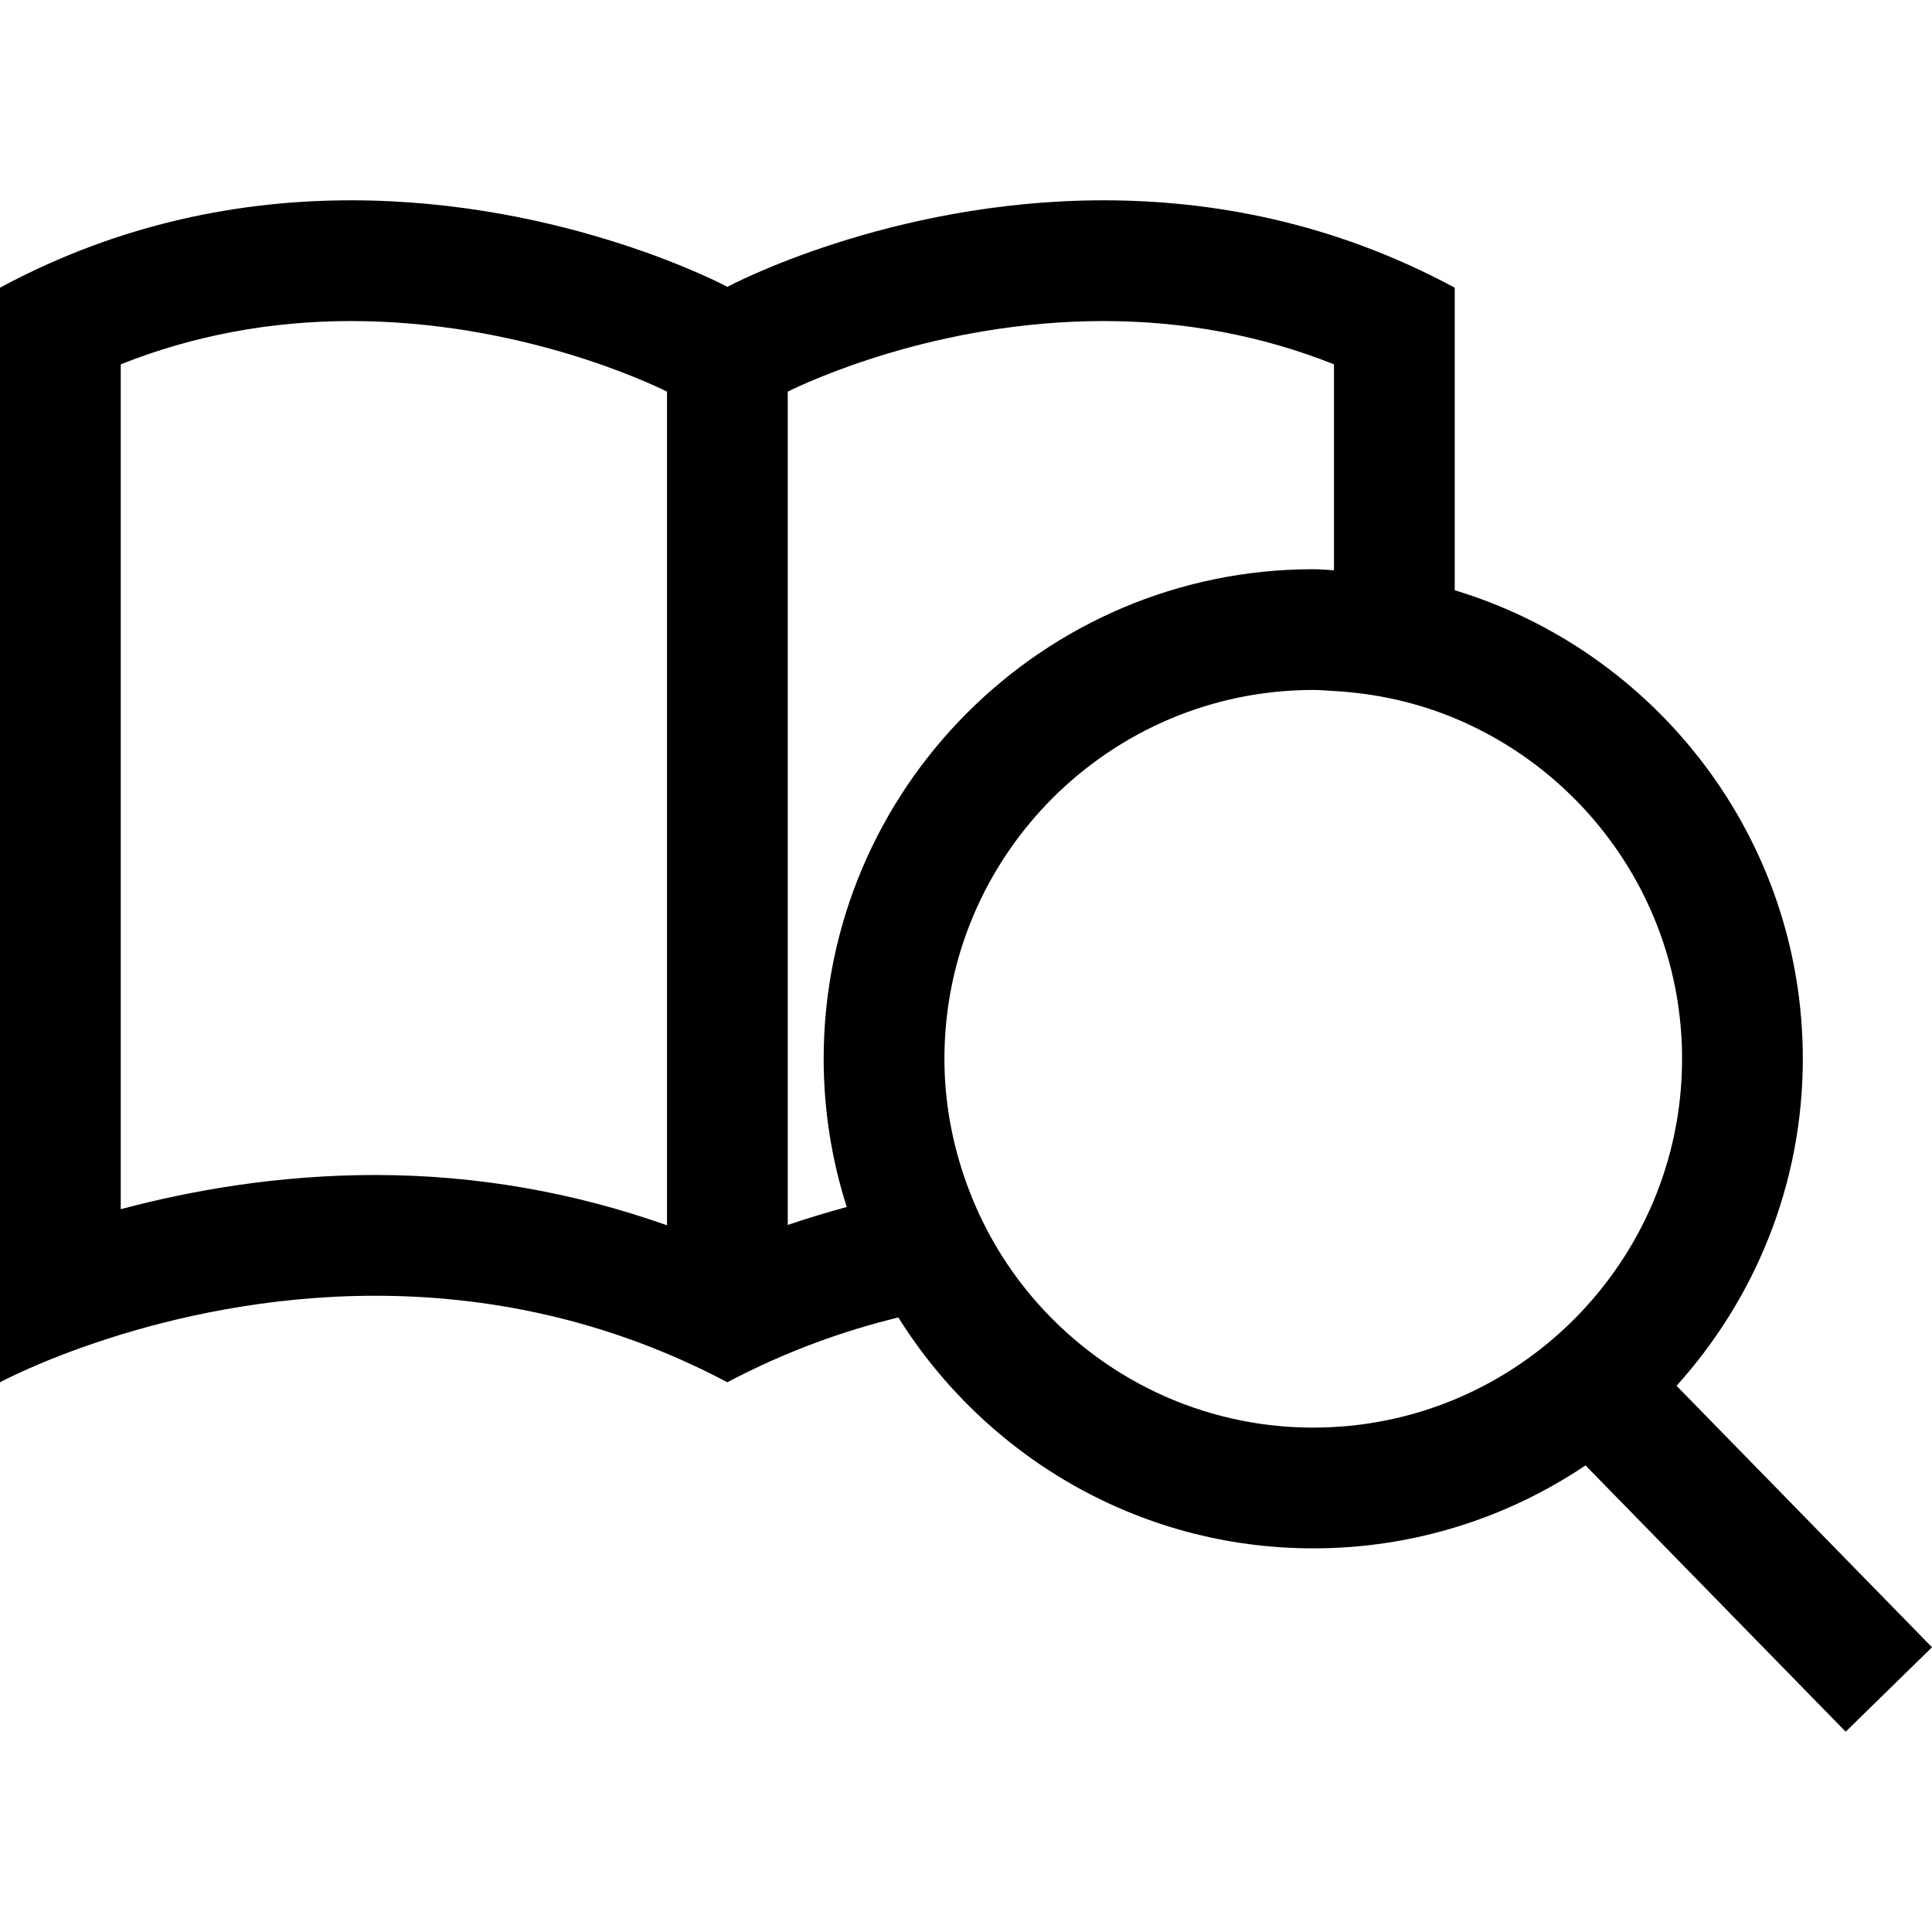
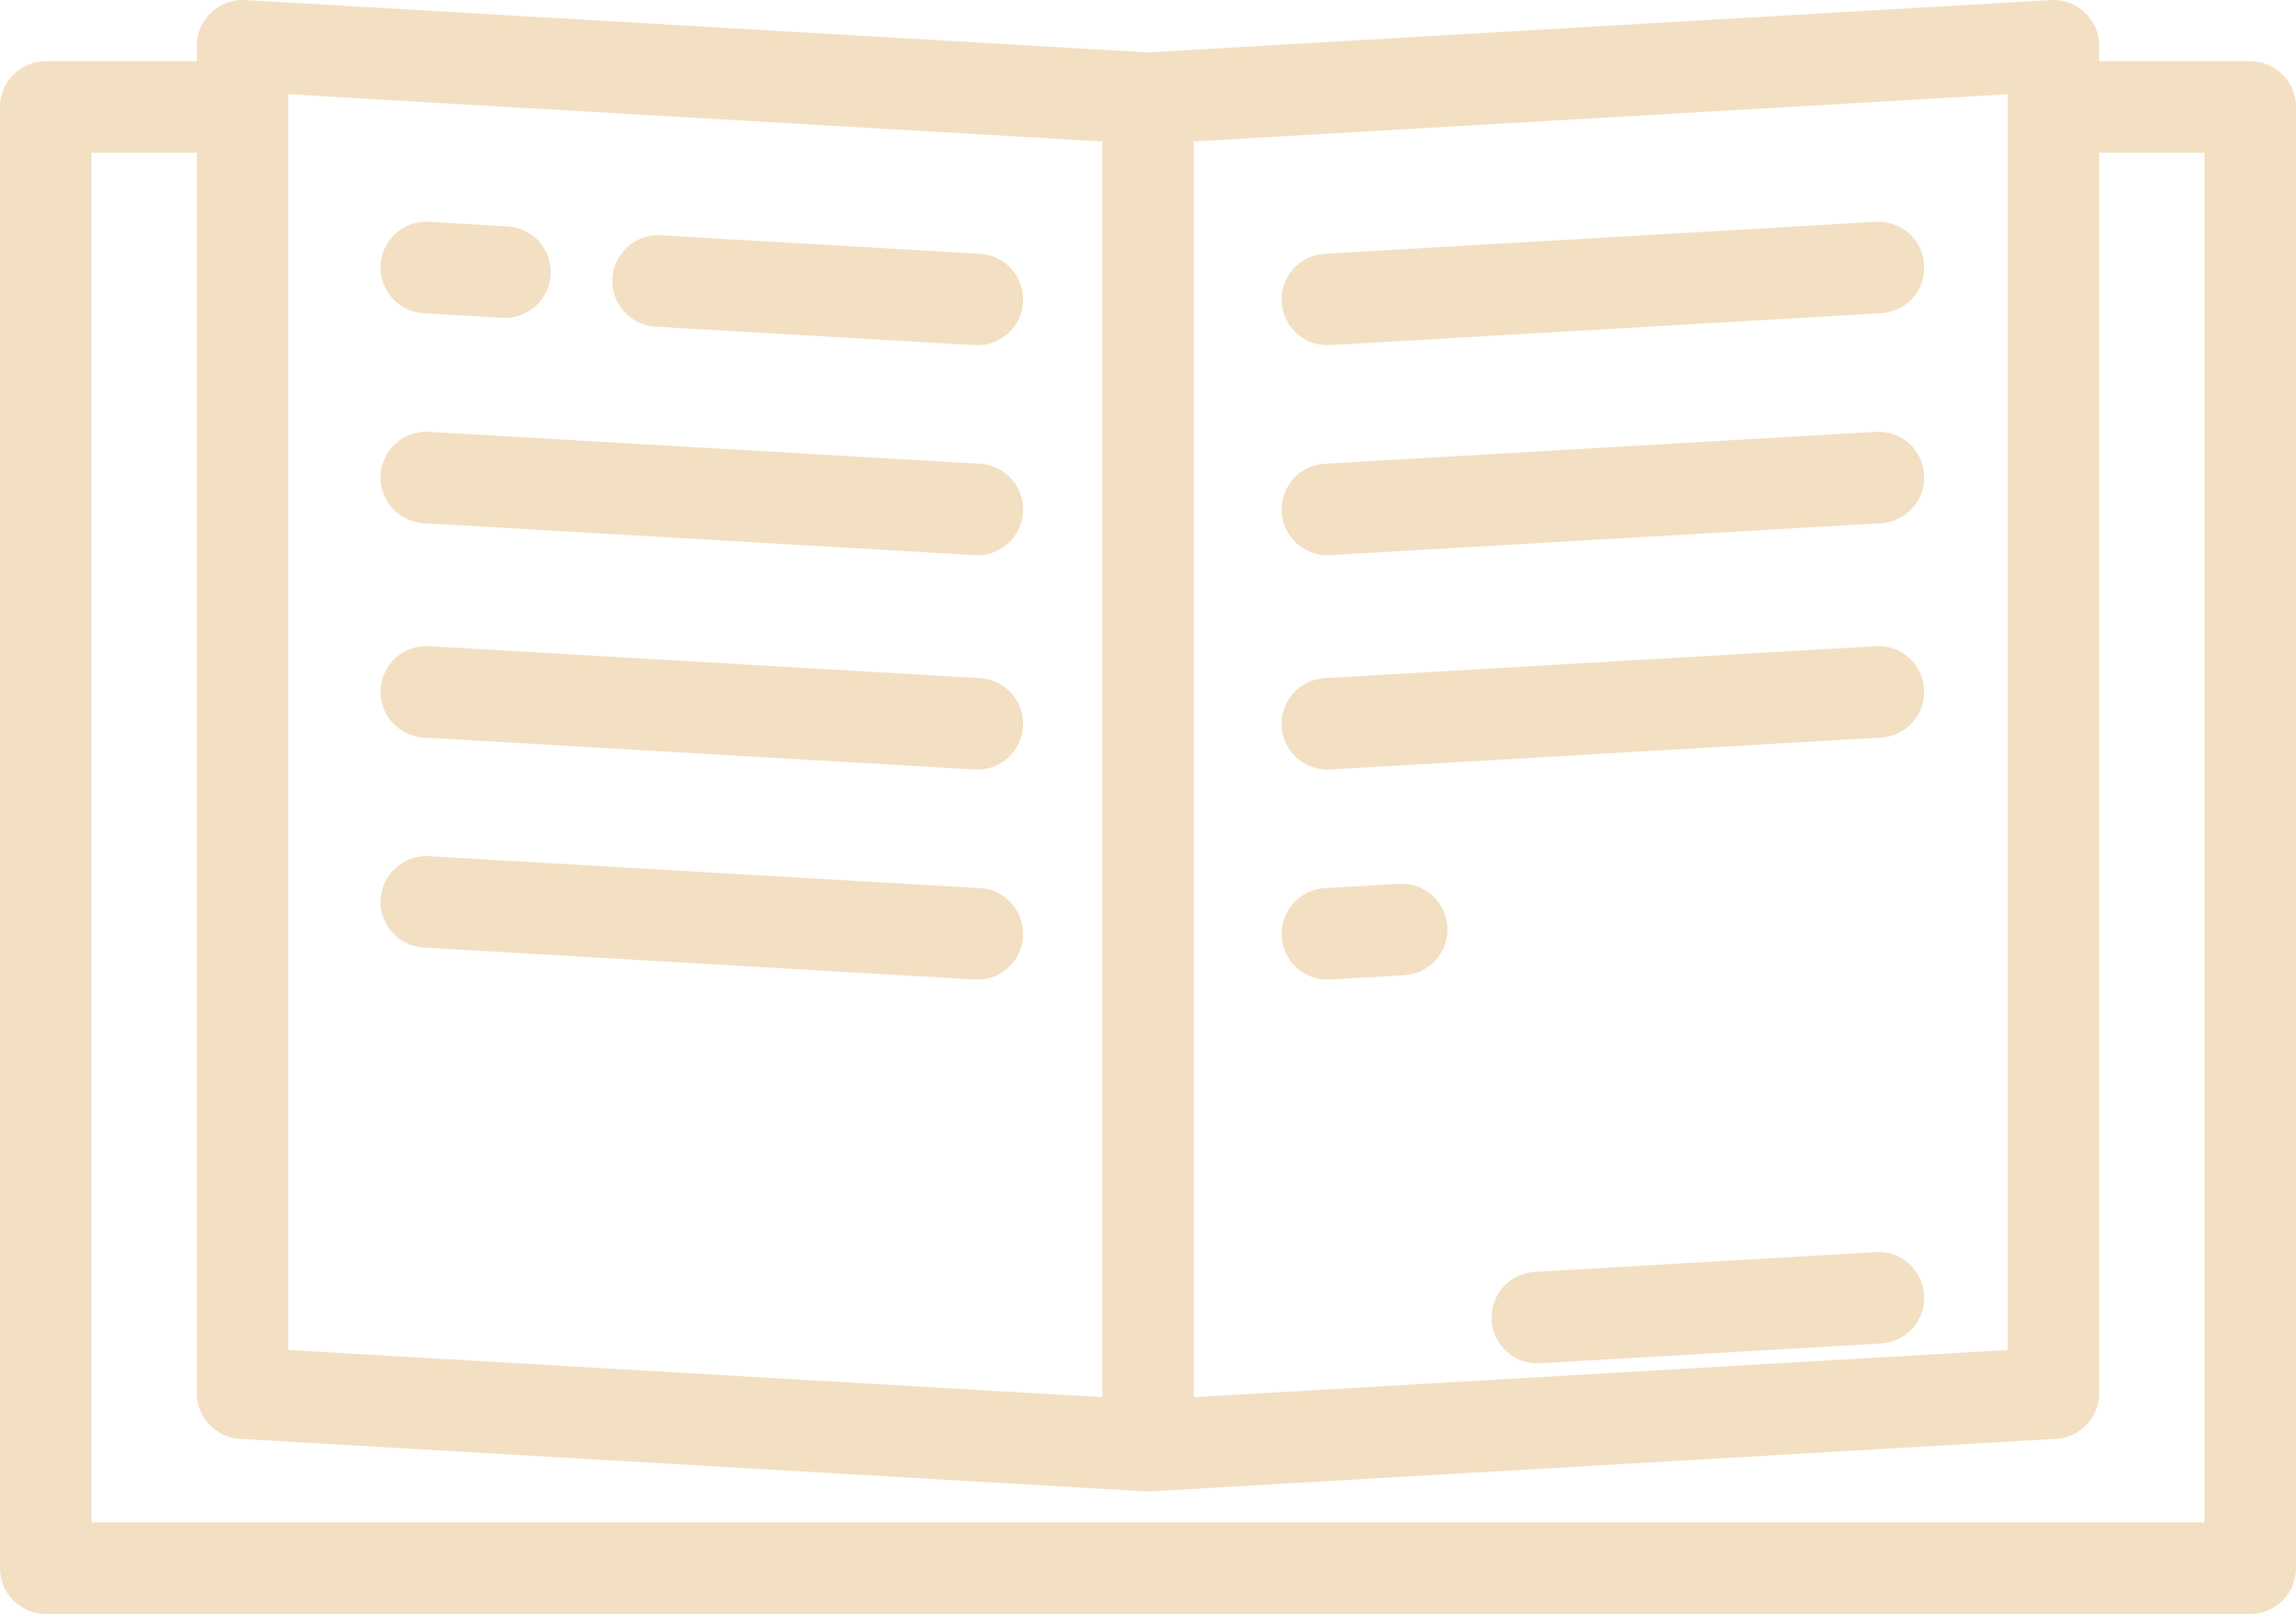
- <svg xmlns="http://www.w3.org/2000/svg" version="1.1" id="Capa_1" x="0px" y="0px" viewBox="0 0 490 490" style="enable-background:new 0 0 490 490;" xml:space="preserve">
-   <g>
-     <path d="M457.237,268.54c0-55.995-37.268-103.405-88.283-118.842V72.963c-30.834-16.626-61.672-22.16-89.061-22.16   c-54.542,0-95.416,21.944-95.416,21.944s-40.88-21.941-95.415-21.944C61.669,50.801,30.84,56.334,0,72.963v277.614   c0,0,40.52-21.943,95.174-21.943c27.332,0,58.192,5.483,89.302,21.943c14.627-7.738,29.188-12.98,43.368-16.438   c21.963,35.094,60.861,58.561,105.232,58.561c25.538,0,49.291-7.767,69.048-21.04l65.983,67.537L490,417.784l-64.788-66.315   C445.047,329.457,457.237,300.431,457.237,268.54z M30.625,306.681V92.404c18.308-7.292,37.892-10.977,58.434-10.976   c42.756,0.003,75.954,15.833,80.111,17.899v211.435c-23.53-8.321-48.256-12.754-73.996-12.754   C70.577,298.008,48.457,301.916,30.625,306.681z M214.75,306.119c-5.027,1.378-10.016,2.88-14.955,4.551V99.324   c4.712-2.335,37.702-17.897,80.097-17.897c20.544,0,40.129,3.685,58.436,10.976v52.228c-1.755-0.074-3.479-0.266-5.251-0.266   c-68.473,0-124.175,55.702-124.175,124.175C208.902,281.639,210.972,294.255,214.75,306.119z M261.841,329.022   c-7.228-8.498-12.908-18.31-16.748-29.009c-3.537-9.853-5.565-20.418-5.565-31.473c0-51.583,41.96-93.55,93.55-93.55   c1.773,0,3.503,0.168,5.251,0.266c10.786,0.603,21.111,2.947,30.625,6.915c33.817,14.105,57.658,47.495,57.658,86.368   c0,51.575-41.96,93.535-93.535,93.535C304.553,362.075,279.013,349.209,261.841,329.022z" />
-   </g>
-   <g>
- </g>
-   <g>
- </g>
-   <g>
- </g>
-   <g>
- </g>
-   <g>
- </g>
-   <g>
- </g>
-   <g>
- </g>
-   <g>
- </g>
-   <g>
- </g>
-   <g>
- </g>
-   <g>
- </g>
-   <g>
- </g>
-   <g>
- </g>
-   <g>
- </g>
-   <g>
- </g>
+ <svg xmlns="http://www.w3.org/2000/svg" width="58" height="41" viewBox="0 0 58 41" fill="none">
+   <path d="M56.845 1.547H53.028V1.155C53.028 0.837 52.897 0.533 52.665 0.315C52.434 0.097 52.121 -0.016 51.805 0.002L29 1.324L6.195 0.002C5.877 -0.016 5.566 0.097 5.335 0.315C5.103 0.533 4.972 0.837 4.972 1.155V1.547H1.155C0.517 1.547 0 2.064 0 2.702V39.607C0 40.245 0.517 40.763 1.155 40.763H56.845C57.483 40.763 58 40.245 58 39.607V2.702C58 2.064 57.483 1.547 56.845 1.547ZM30.155 3.572L50.717 2.38V34.097L30.155 35.289V3.572ZM7.283 2.38L27.845 3.572V35.289L7.283 34.097V2.38ZM55.689 38.452H2.311V3.858H4.972V35.188C4.972 35.8 5.45 36.306 6.061 36.341L28.933 37.667C28.955 37.668 28.977 37.669 29 37.669C29 37.669 29 37.669 29 37.669H29H29C29 37.669 29 37.669 29 37.669C29.023 37.669 29.045 37.668 29.067 37.667L51.939 36.341C52.55 36.306 53.028 35.8 53.028 35.188V3.858H55.689V38.452Z" fill="#F3DFC1" />
+   <path d="M24.758 6.411L16.692 5.943C16.054 5.905 15.508 6.393 15.471 7.029C15.434 7.667 15.921 8.213 16.558 8.25L24.624 8.717C24.646 8.719 24.669 8.719 24.692 8.719C25.299 8.719 25.808 8.245 25.844 7.631C25.881 6.994 25.395 6.447 24.758 6.411Z" fill="#F3DFC1" />
+   <path d="M10.701 7.91L12.69 8.026C12.713 8.027 12.736 8.028 12.758 8.028C13.366 8.028 13.875 7.553 13.911 6.939C13.948 6.302 13.461 5.756 12.824 5.719L10.835 5.603C10.195 5.566 9.652 6.053 9.615 6.69C9.578 7.327 10.064 7.873 10.701 7.91Z" fill="#F3DFC1" />
+   <path d="M24.758 11.714L10.835 10.907C10.195 10.87 9.652 11.357 9.615 11.994C9.578 12.631 10.064 13.177 10.701 13.214L24.624 14.021C24.646 14.023 24.669 14.023 24.692 14.023C25.299 14.023 25.808 13.549 25.844 12.935C25.881 12.297 25.395 11.751 24.758 11.714Z" fill="#F3DFC1" />
+   <path d="M24.758 17.128L10.835 16.321C10.195 16.285 9.652 16.771 9.615 17.408C9.578 18.045 10.064 18.591 10.701 18.628L24.624 19.435C24.646 19.437 24.669 19.437 24.692 19.437C25.299 19.437 25.808 18.963 25.844 18.349C25.881 17.712 25.395 17.165 24.758 17.128Z" fill="#F3DFC1" />
+   <path d="M24.758 22.432L10.835 21.625C10.195 21.589 9.652 22.075 9.615 22.712C9.578 23.349 10.064 23.895 10.701 23.932L24.624 24.739C24.646 24.741 24.669 24.741 24.692 24.741C25.299 24.741 25.808 24.267 25.844 23.653C25.881 23.016 25.395 22.469 24.758 22.432Z" fill="#F3DFC1" />
+   <path d="M47.386 31.625L38.767 32.125C38.13 32.161 37.644 32.708 37.681 33.345C37.716 33.959 38.226 34.434 38.833 34.434C38.856 34.434 38.878 34.433 38.901 34.432L47.52 33.932C48.157 33.895 48.643 33.349 48.606 32.712C48.569 32.075 48.027 31.588 47.386 31.625Z" fill="#F3DFC1" />
+   <path d="M35.342 22.323L33.464 22.432C32.827 22.469 32.34 23.015 32.377 23.653C32.413 24.267 32.922 24.741 33.529 24.741C33.552 24.741 33.575 24.741 33.597 24.739L35.476 24.63C36.113 24.593 36.599 24.047 36.562 23.41C36.525 22.773 35.981 22.286 35.342 22.323Z" fill="#F3DFC1" />
+   <path d="M47.386 16.321L33.464 17.128C32.826 17.165 32.34 17.712 32.377 18.349C32.413 18.963 32.922 19.437 33.529 19.437C33.552 19.437 33.575 19.437 33.597 19.435L47.52 18.628C48.157 18.591 48.643 18.045 48.606 17.408C48.569 16.771 48.028 16.285 47.386 16.321Z" fill="#F3DFC1" />
+   <path d="M47.386 10.907L33.464 11.714C32.826 11.751 32.34 12.297 32.377 12.935C32.413 13.549 32.922 14.023 33.529 14.023C33.552 14.023 33.575 14.023 33.597 14.021L47.52 13.214C48.157 13.177 48.643 12.631 48.606 11.994C48.569 11.357 48.028 10.869 47.386 10.907Z" fill="#F3DFC1" />
+   <path d="M47.386 5.603L33.464 6.41C32.826 6.447 32.34 6.994 32.377 7.631C32.413 8.245 32.922 8.719 33.529 8.719C33.552 8.719 33.575 8.719 33.597 8.717L47.52 7.91C48.157 7.873 48.643 7.327 48.606 6.69C48.569 6.053 48.028 5.566 47.386 5.603Z" fill="#F3DFC1" />
</svg>
